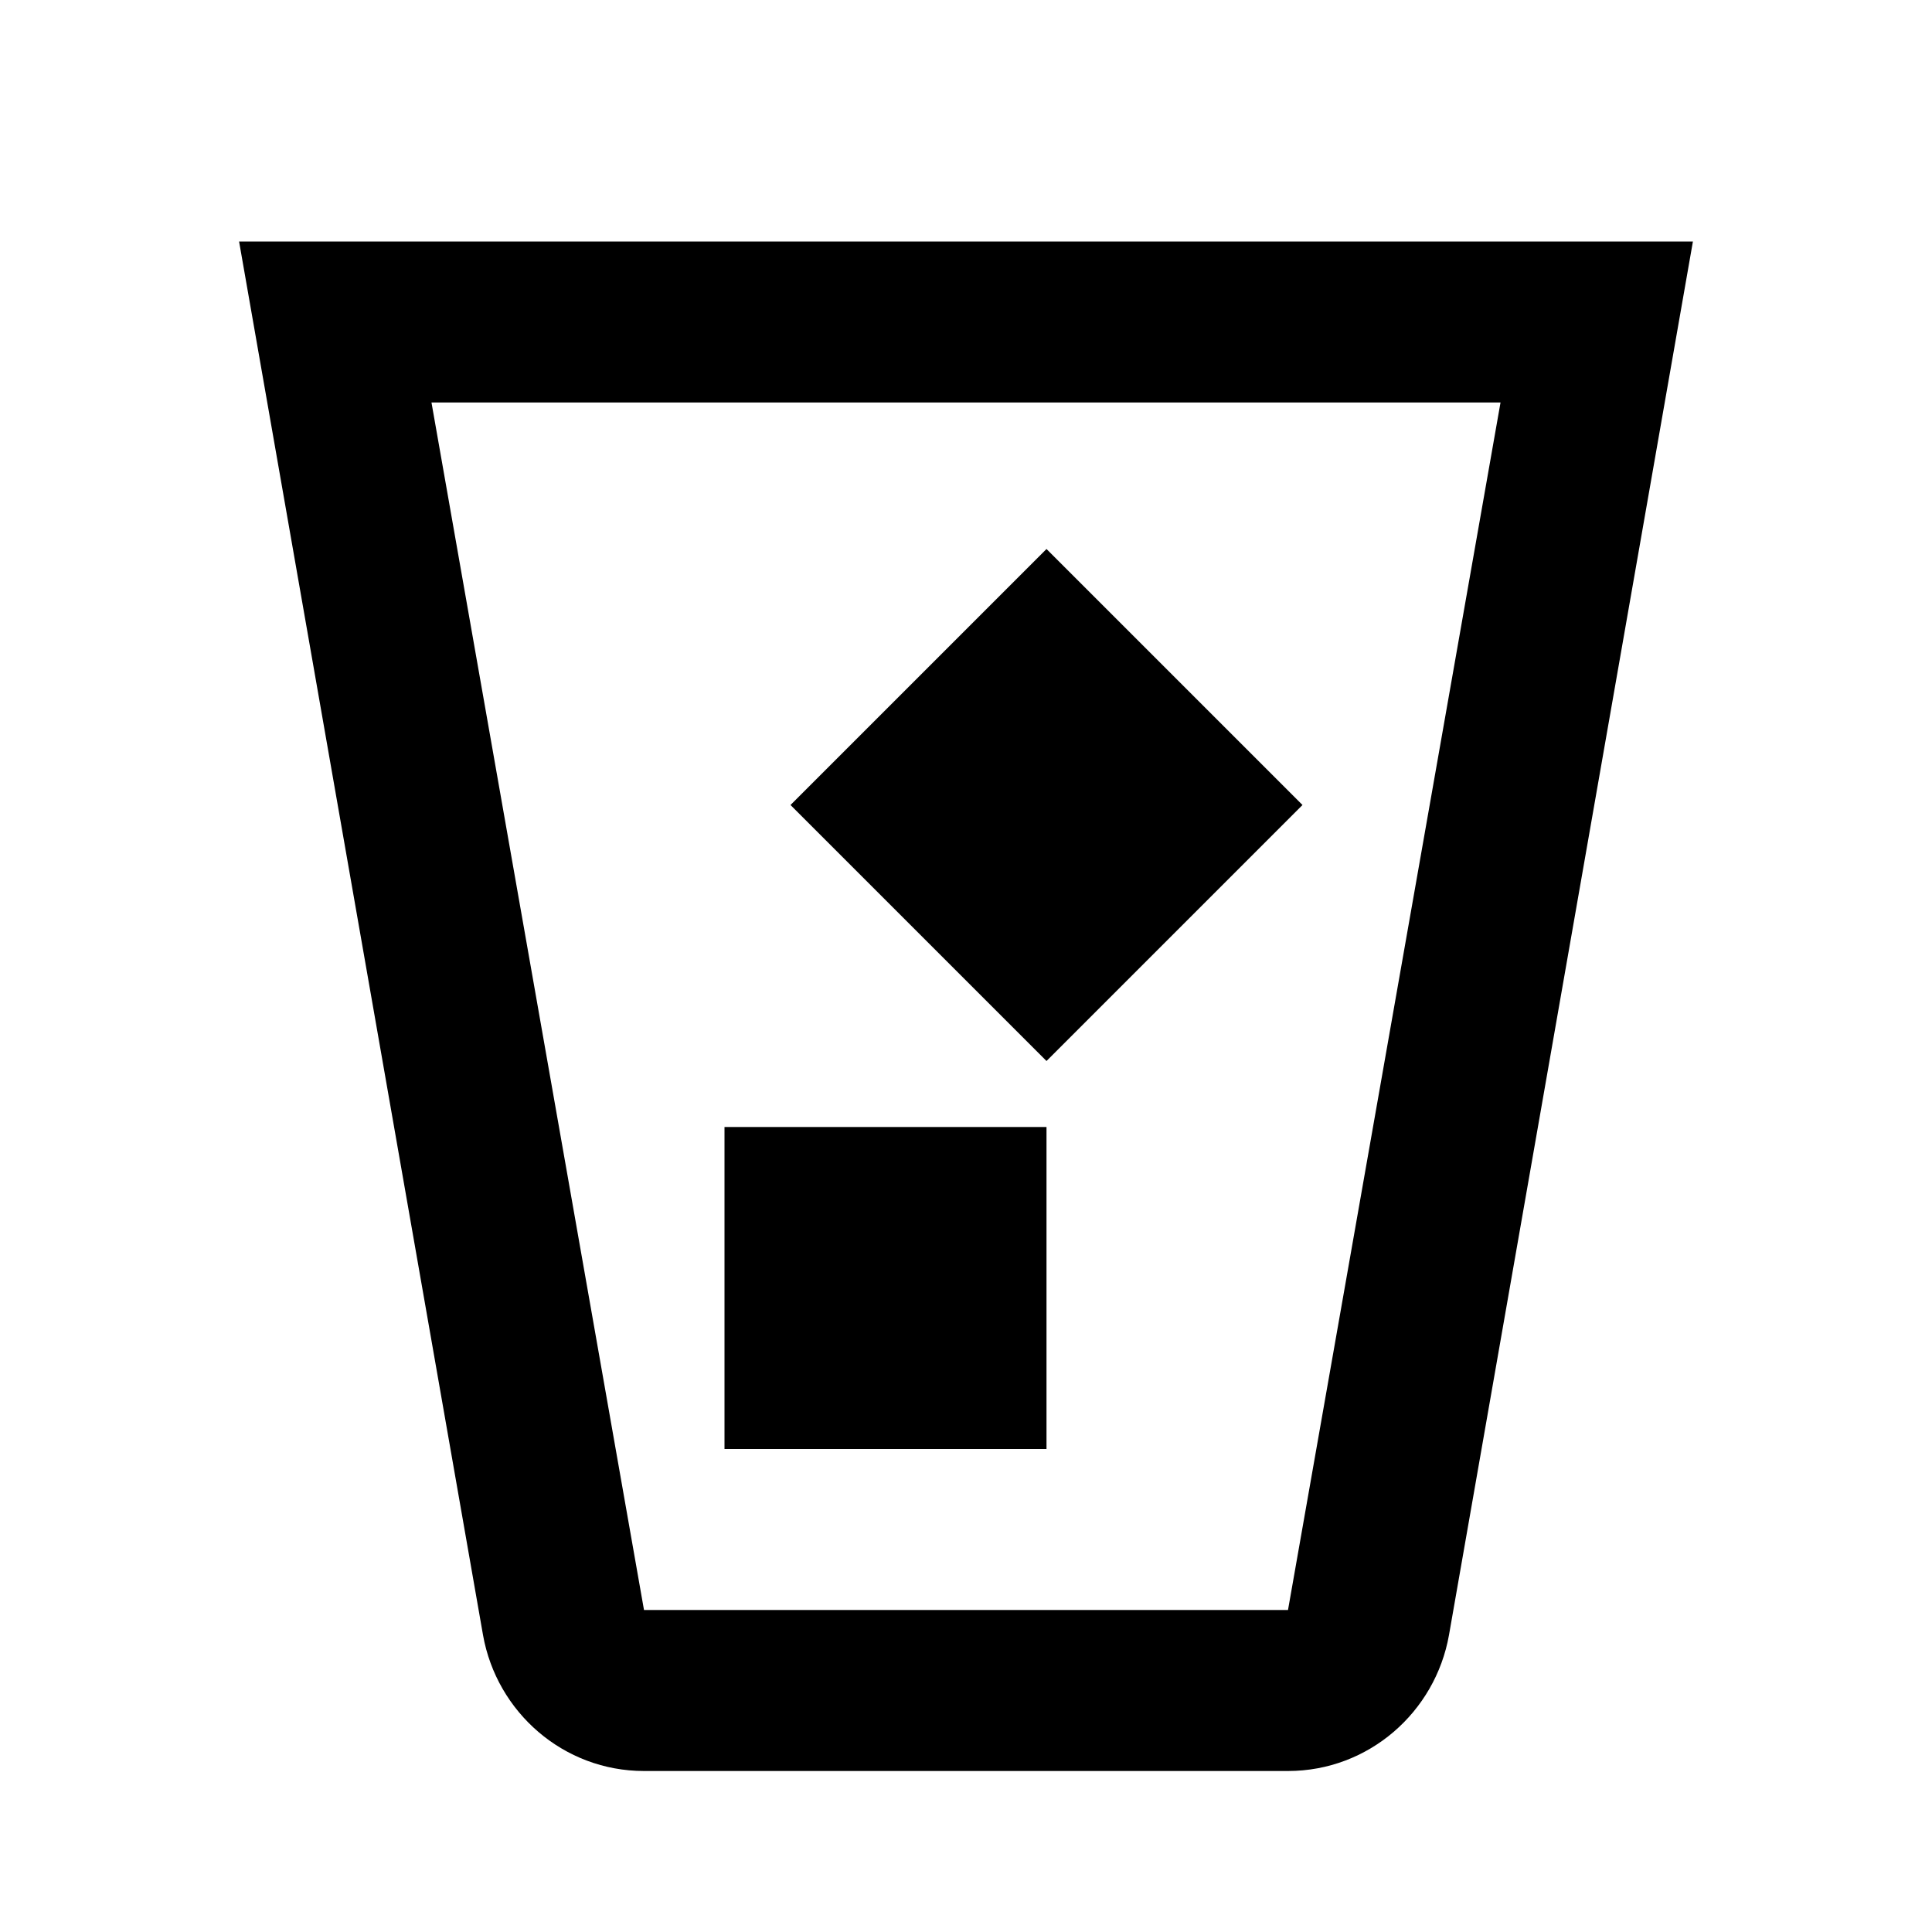
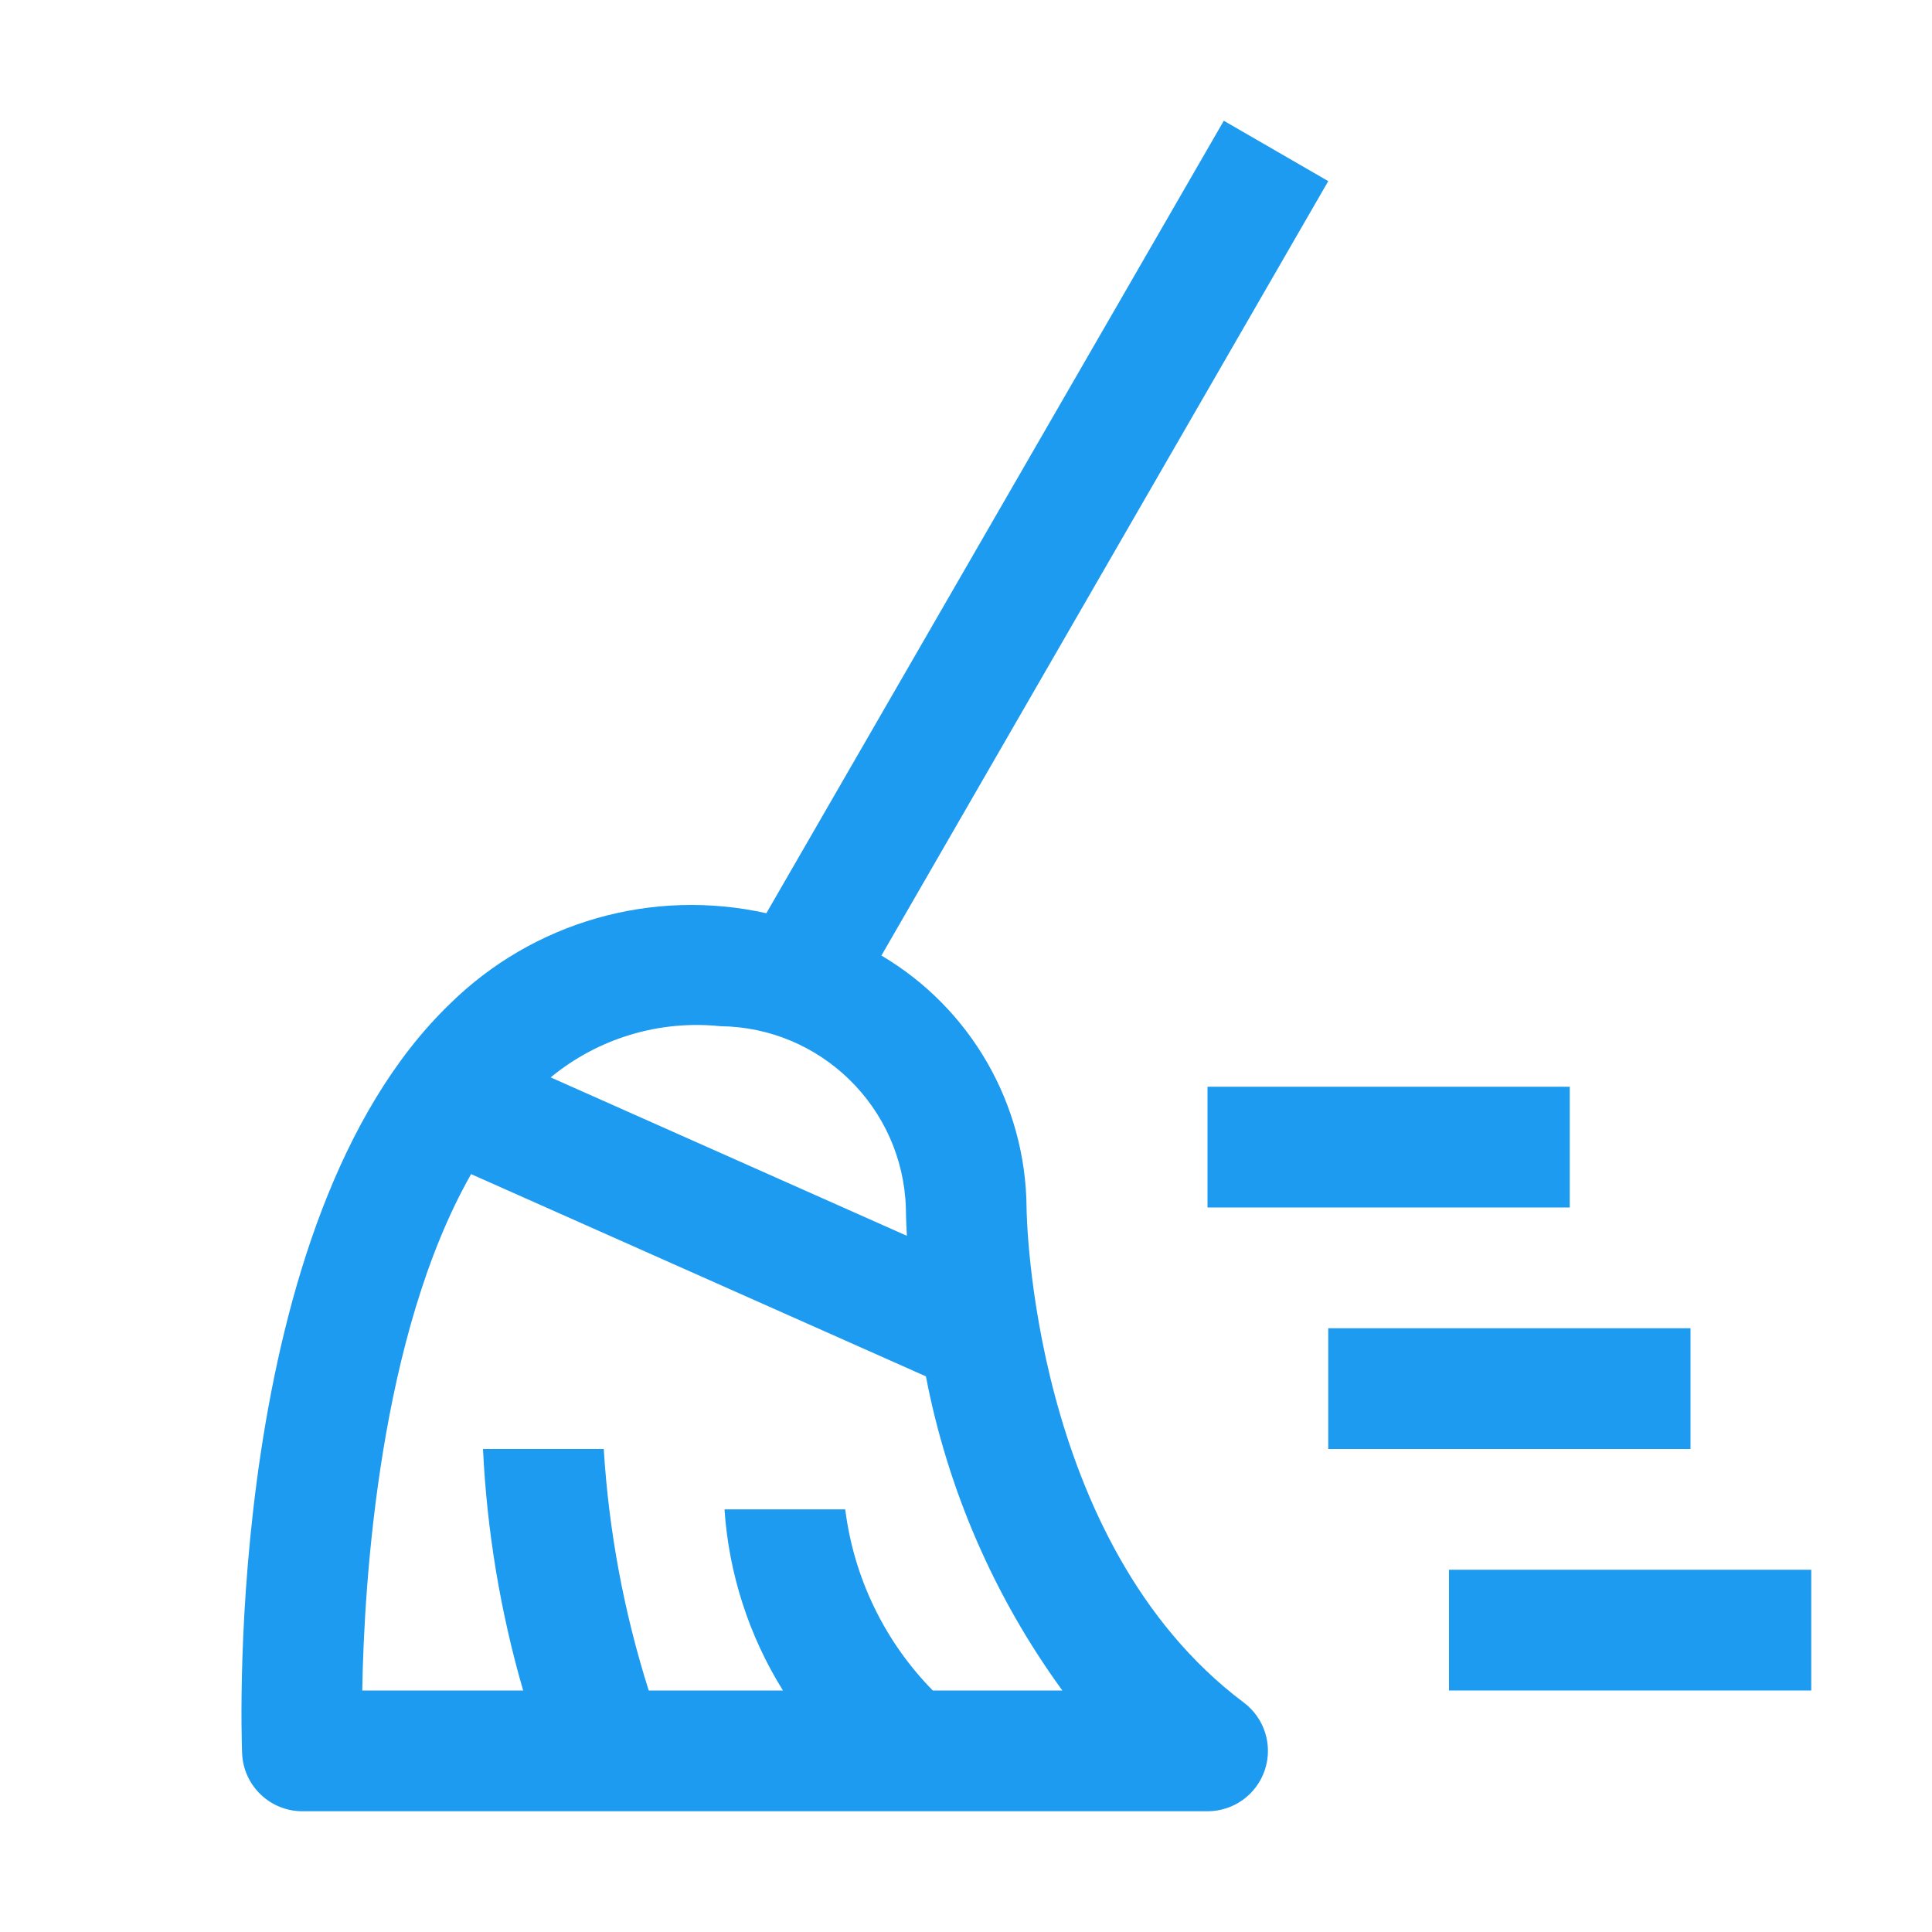
- <svg xmlns="http://www.w3.org/2000/svg" viewBox="0 0 24 24">
-   <path d="M21.03,3L18,20.31C17.83,21.27 17,22 16,22H8C7,22 6.17,21.27 6,20.31L2.97,3H21.03M5.36,5L8,20H16L18.64,5H5.36M9,18V14H13V18H9M13,13.18L9.82,10L13,6.82L16.18,10L13,13.18Z" />
+ <svg xmlns="http://www.w3.org/2000/svg" width="32" height="32" viewBox="0 0 32 32">
+   <path fill="rgb(29, 155, 240)" d="M26 20h-6v-2h6zm4 8h-6v-2h6zm-2-4h-6v-2h6z" />
+   <path fill="rgb(29, 155, 240)" d="M17.003 20a4.895 4.895 0 0 0-2.404-4.173L22 3l-1.73-1l-7.577 13.126a5.699 5.699 0 0 0-5.243 1.503C3.706 20.24 3.996 28.682 4.01 29.04a1 1 0 0 0 1 .96h14.991a1 1 0 0 0 .6-1.8c-3.54-2.656-3.598-8.146-3.598-8.2Zm-5.073-3.003A3.11 3.11 0 0 1 15.004 20c0 .038.002.208.017.469l-5.9-2.624a3.8 3.8 0 0 1 2.809-.848ZM15.45 28A5.2 5.2 0 0 1 14 25h-2a6.5 6.5 0 0 0 .968 3h-2.223A16.617 16.617 0 0 1 10 24H8a17.342 17.342 0 0 0 .665 4H6c.031-1.836.29-5.892 1.803-8.553l7.533 3.35A13.025 13.025 0 0 0 17.596 28Z" />
</svg>
